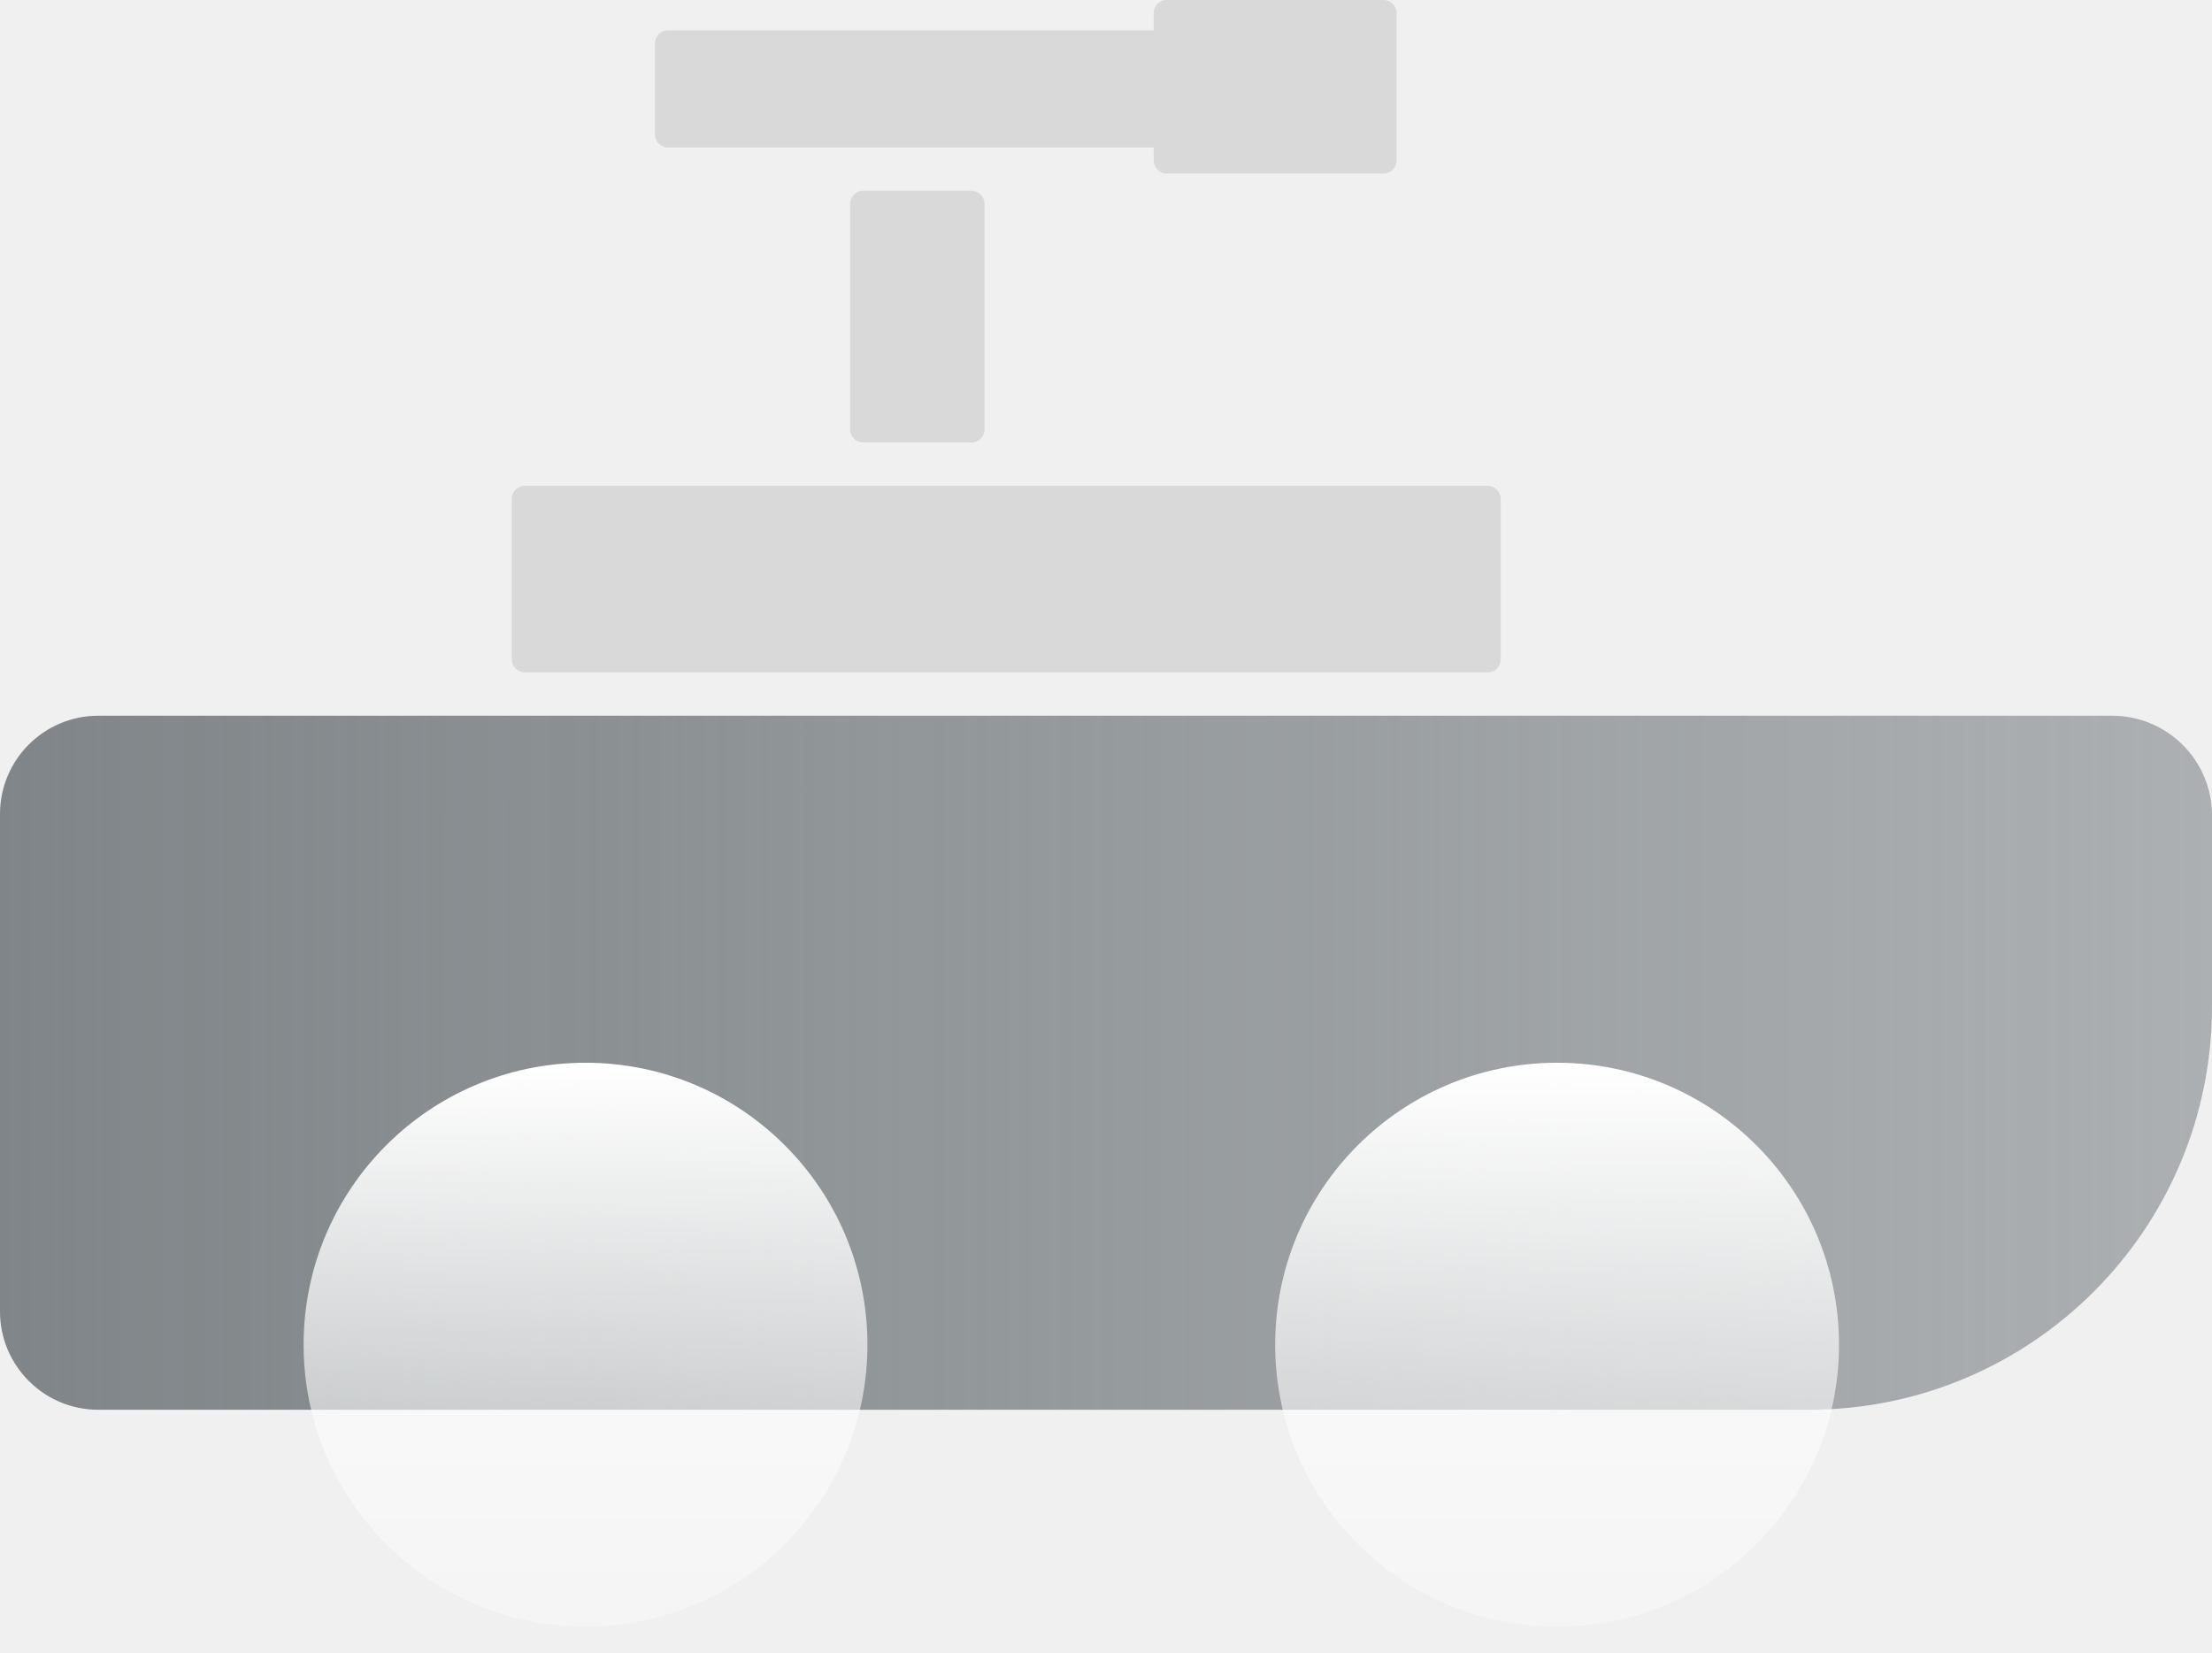
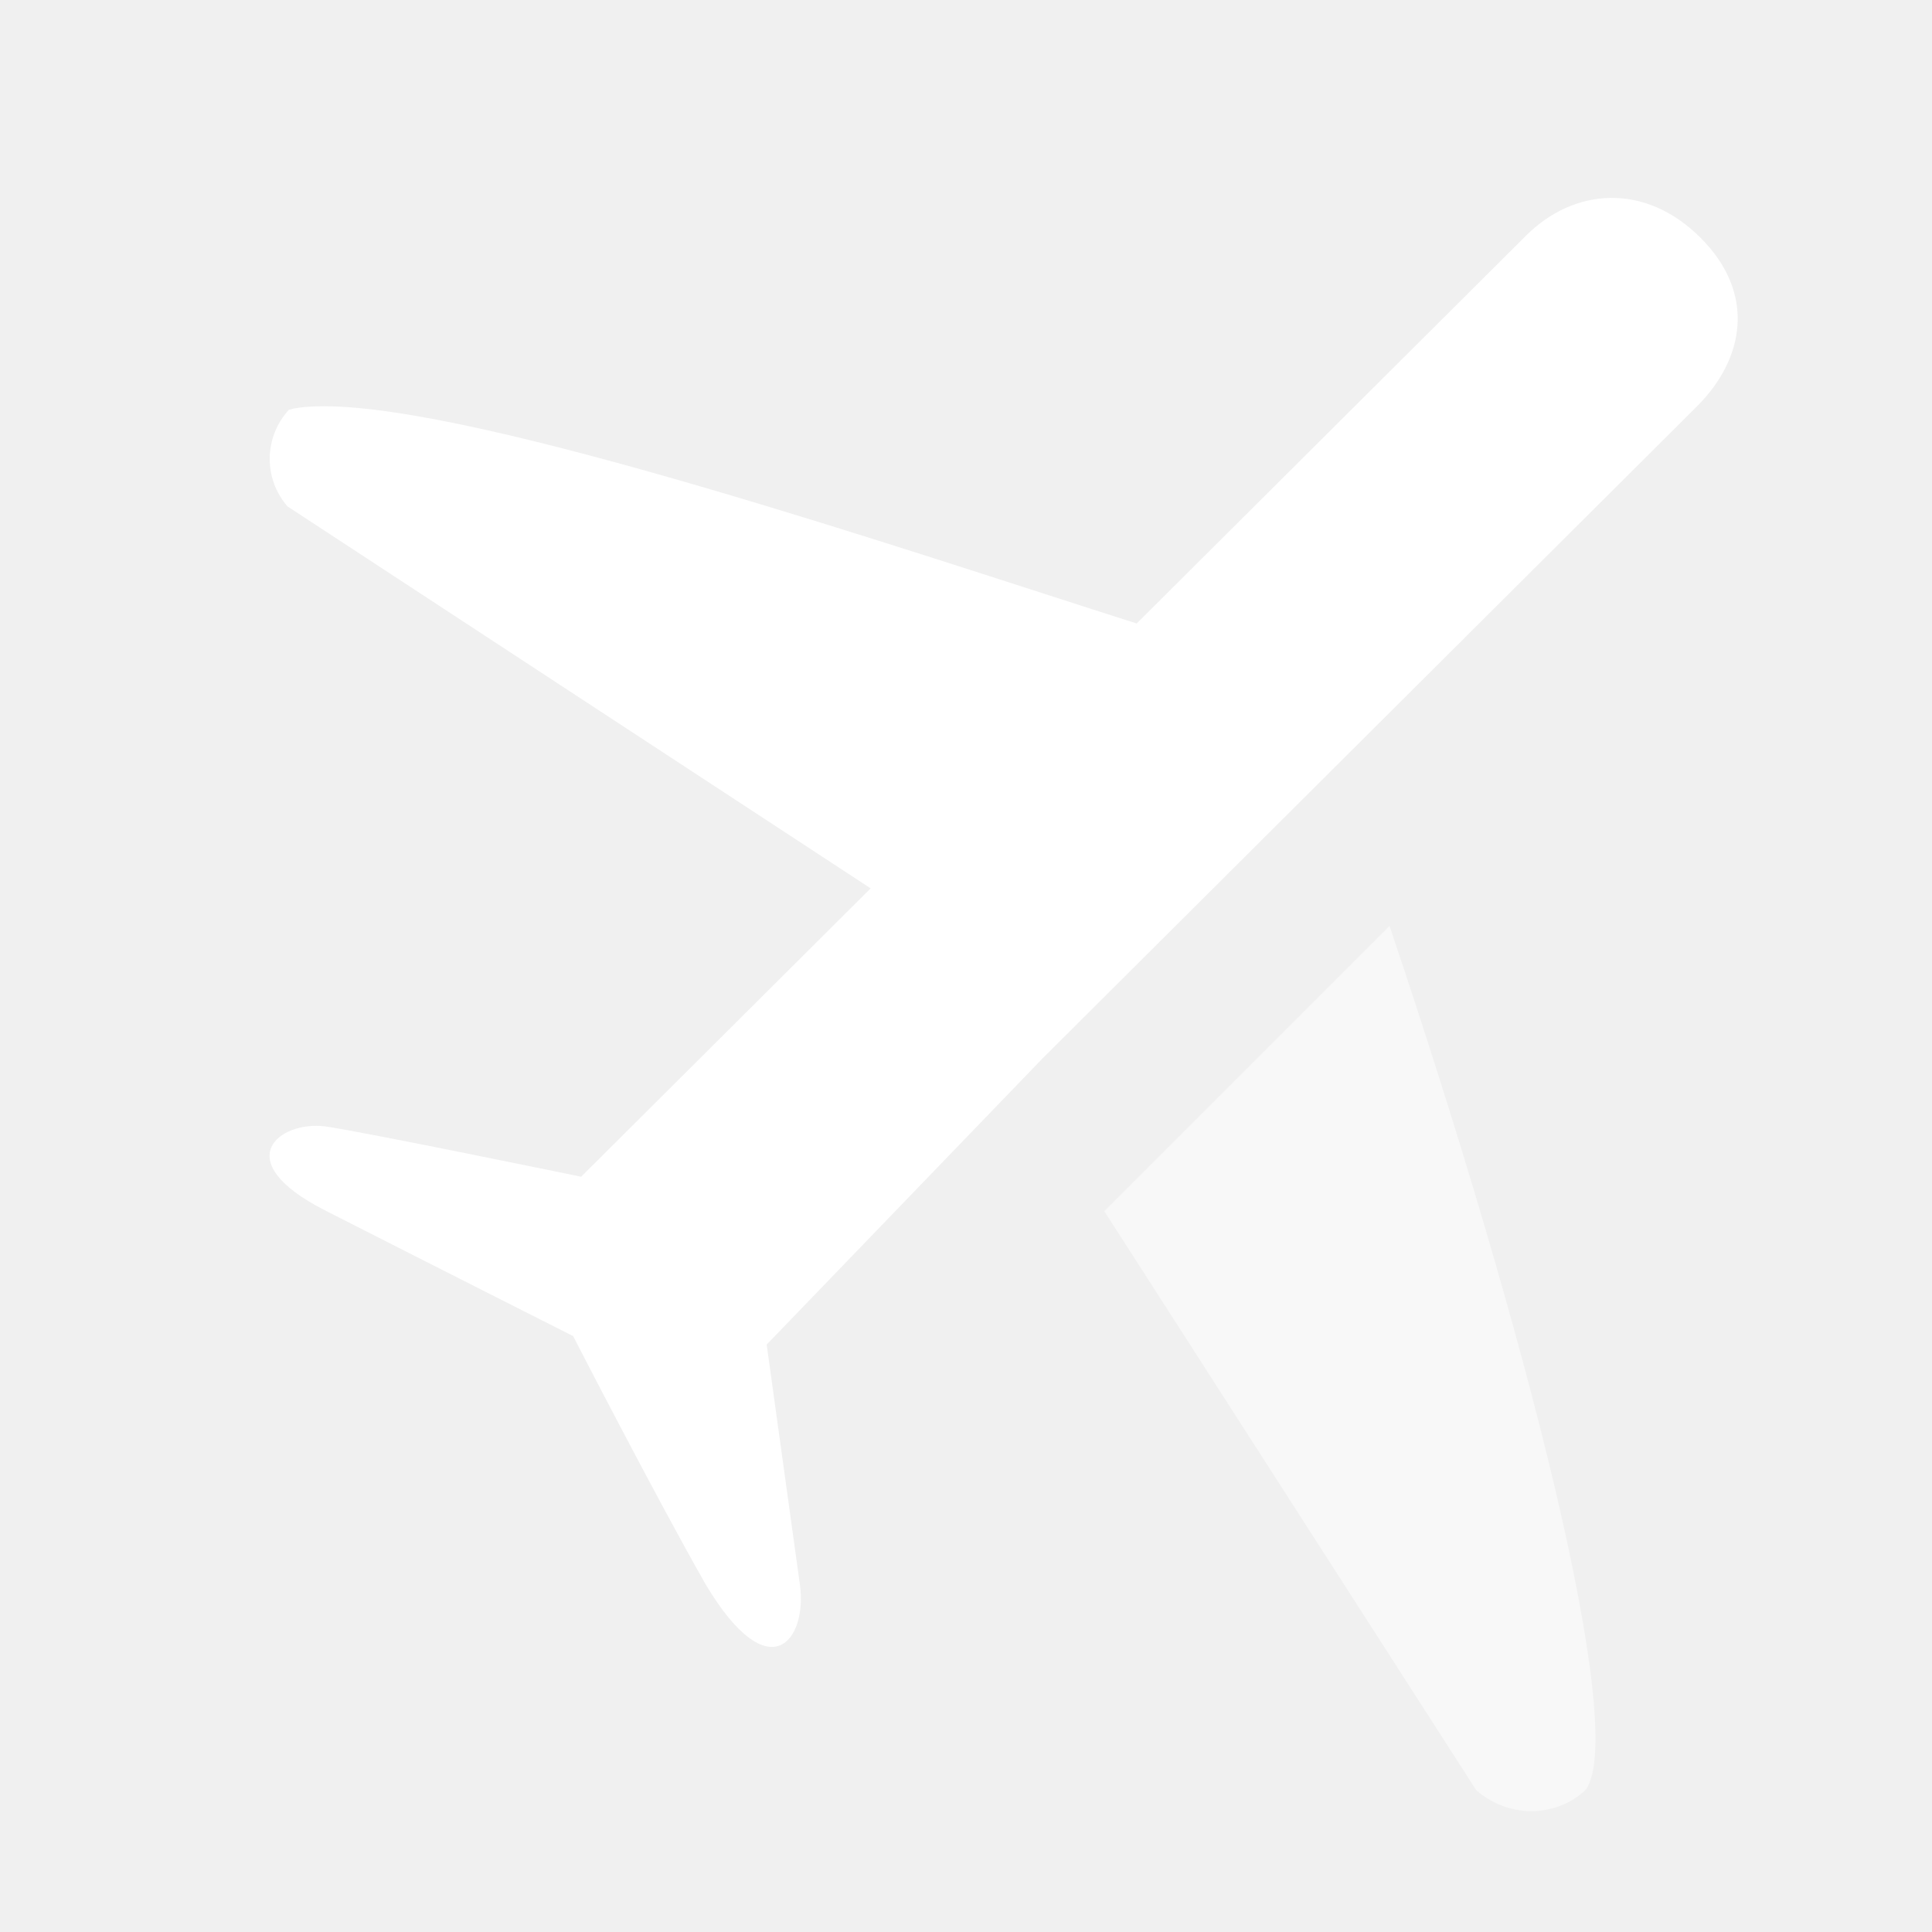
- <svg xmlns="http://www.w3.org/2000/svg" width="79" height="59" viewBox="0 0 79 59" fill="none">
-   <rect x="30.36" y="6.816" width="4.802" height="8.984" rx="0.465" fill="#D9D9D9" />
-   <rect x="23.391" y="1.084" width="18.743" height="4.182" rx="0.465" fill="#D9D9D9" />
-   <rect x="18.278" y="17.349" width="35.318" height="6.661" rx="0.465" fill="#D9D9D9" />
-   <path d="M0 29.07C0 27.131 1.572 25.559 3.511 25.559H75.437C77.405 25.559 79 27.154 79 29.122V35.937C79 43.893 72.55 50.343 64.594 50.343H3.511C1.572 50.343 0 48.771 0 46.832V29.07Z" fill="url(#paint0_linear_296_8575)" />
-   <rect x="10.843" y="37.951" width="20.137" height="20.137" rx="10.069" fill="url(#paint1_linear_296_8575)" />
-   <path d="M45.542 48.019C45.542 42.459 50.05 37.951 55.611 37.951C61.171 37.951 65.679 42.459 65.679 48.019C65.679 53.58 61.171 58.088 55.611 58.088C50.05 58.088 45.542 53.58 45.542 48.019Z" fill="url(#paint2_linear_296_8575)" />
-   <rect x="41.204" width="8.675" height="6.196" rx="0.465" fill="#D9D9D9" />
-   <defs>
-     <linearGradient id="paint0_linear_296_8575" x1="0" y1="37.951" x2="79" y2="37.951" gradientUnits="userSpaceOnUse">
-       <stop stop-color="#7F8588" />
-       <stop offset="1" stop-color="#7F8588" stop-opacity="0.6" />
-     </linearGradient>
-     <linearGradient id="paint1_linear_296_8575" x1="20.911" y1="37.951" x2="20.911" y2="58.088" gradientUnits="userSpaceOnUse">
-       <stop stop-color="white" />
-       <stop offset="1" stop-color="white" stop-opacity="0.3" />
-     </linearGradient>
-     <linearGradient id="paint2_linear_296_8575" x1="55.611" y1="37.951" x2="55.611" y2="58.088" gradientUnits="userSpaceOnUse">
-       <stop stop-color="white" />
-       <stop offset="1" stop-color="white" stop-opacity="0.3" />
-     </linearGradient>
-   </defs>
+ <svg xmlns="http://www.w3.org/2000/svg" width="65" height="65" viewBox="0 0 65 65" fill="none">
+   <path fill-rule="evenodd" clip-rule="evenodd" d="M37.151 40.747L49.664 60.228C50.173 60.672 50.809 60.921 51.477 60.935C52.206 60.942 52.885 60.672 53.365 60.199C54.748 58.134 51.371 44.856 46.749 31.149L37.151 40.747Z" fill="white" fill-opacity="0.5" />
+   <path fill-rule="evenodd" clip-rule="evenodd" d="M57.221 8.008C55.345 6.125 52.955 6.321 51.349 7.921L38.242 20.977C30.413 18.484 16.25 13.668 10.904 13.668C10.159 13.668 9.831 13.752 9.719 13.787C8.877 14.703 8.858 16.107 9.674 17.038L29.292 29.888L19.552 39.59C19.552 39.59 12.038 38.041 10.94 37.897C9.407 37.698 7.64 39.04 10.933 40.721C14.778 42.677 19.282 44.951 19.282 44.951C19.282 44.951 22.055 50.345 23.748 53.317C25.903 56.911 27.169 55.167 26.912 53.317C26.658 51.473 25.794 45.237 25.794 45.237L35.059 35.626L44.147 26.57L57.08 13.684C58.69 12.085 59.091 9.884 57.221 8.008Z" fill="white" />
</svg>
